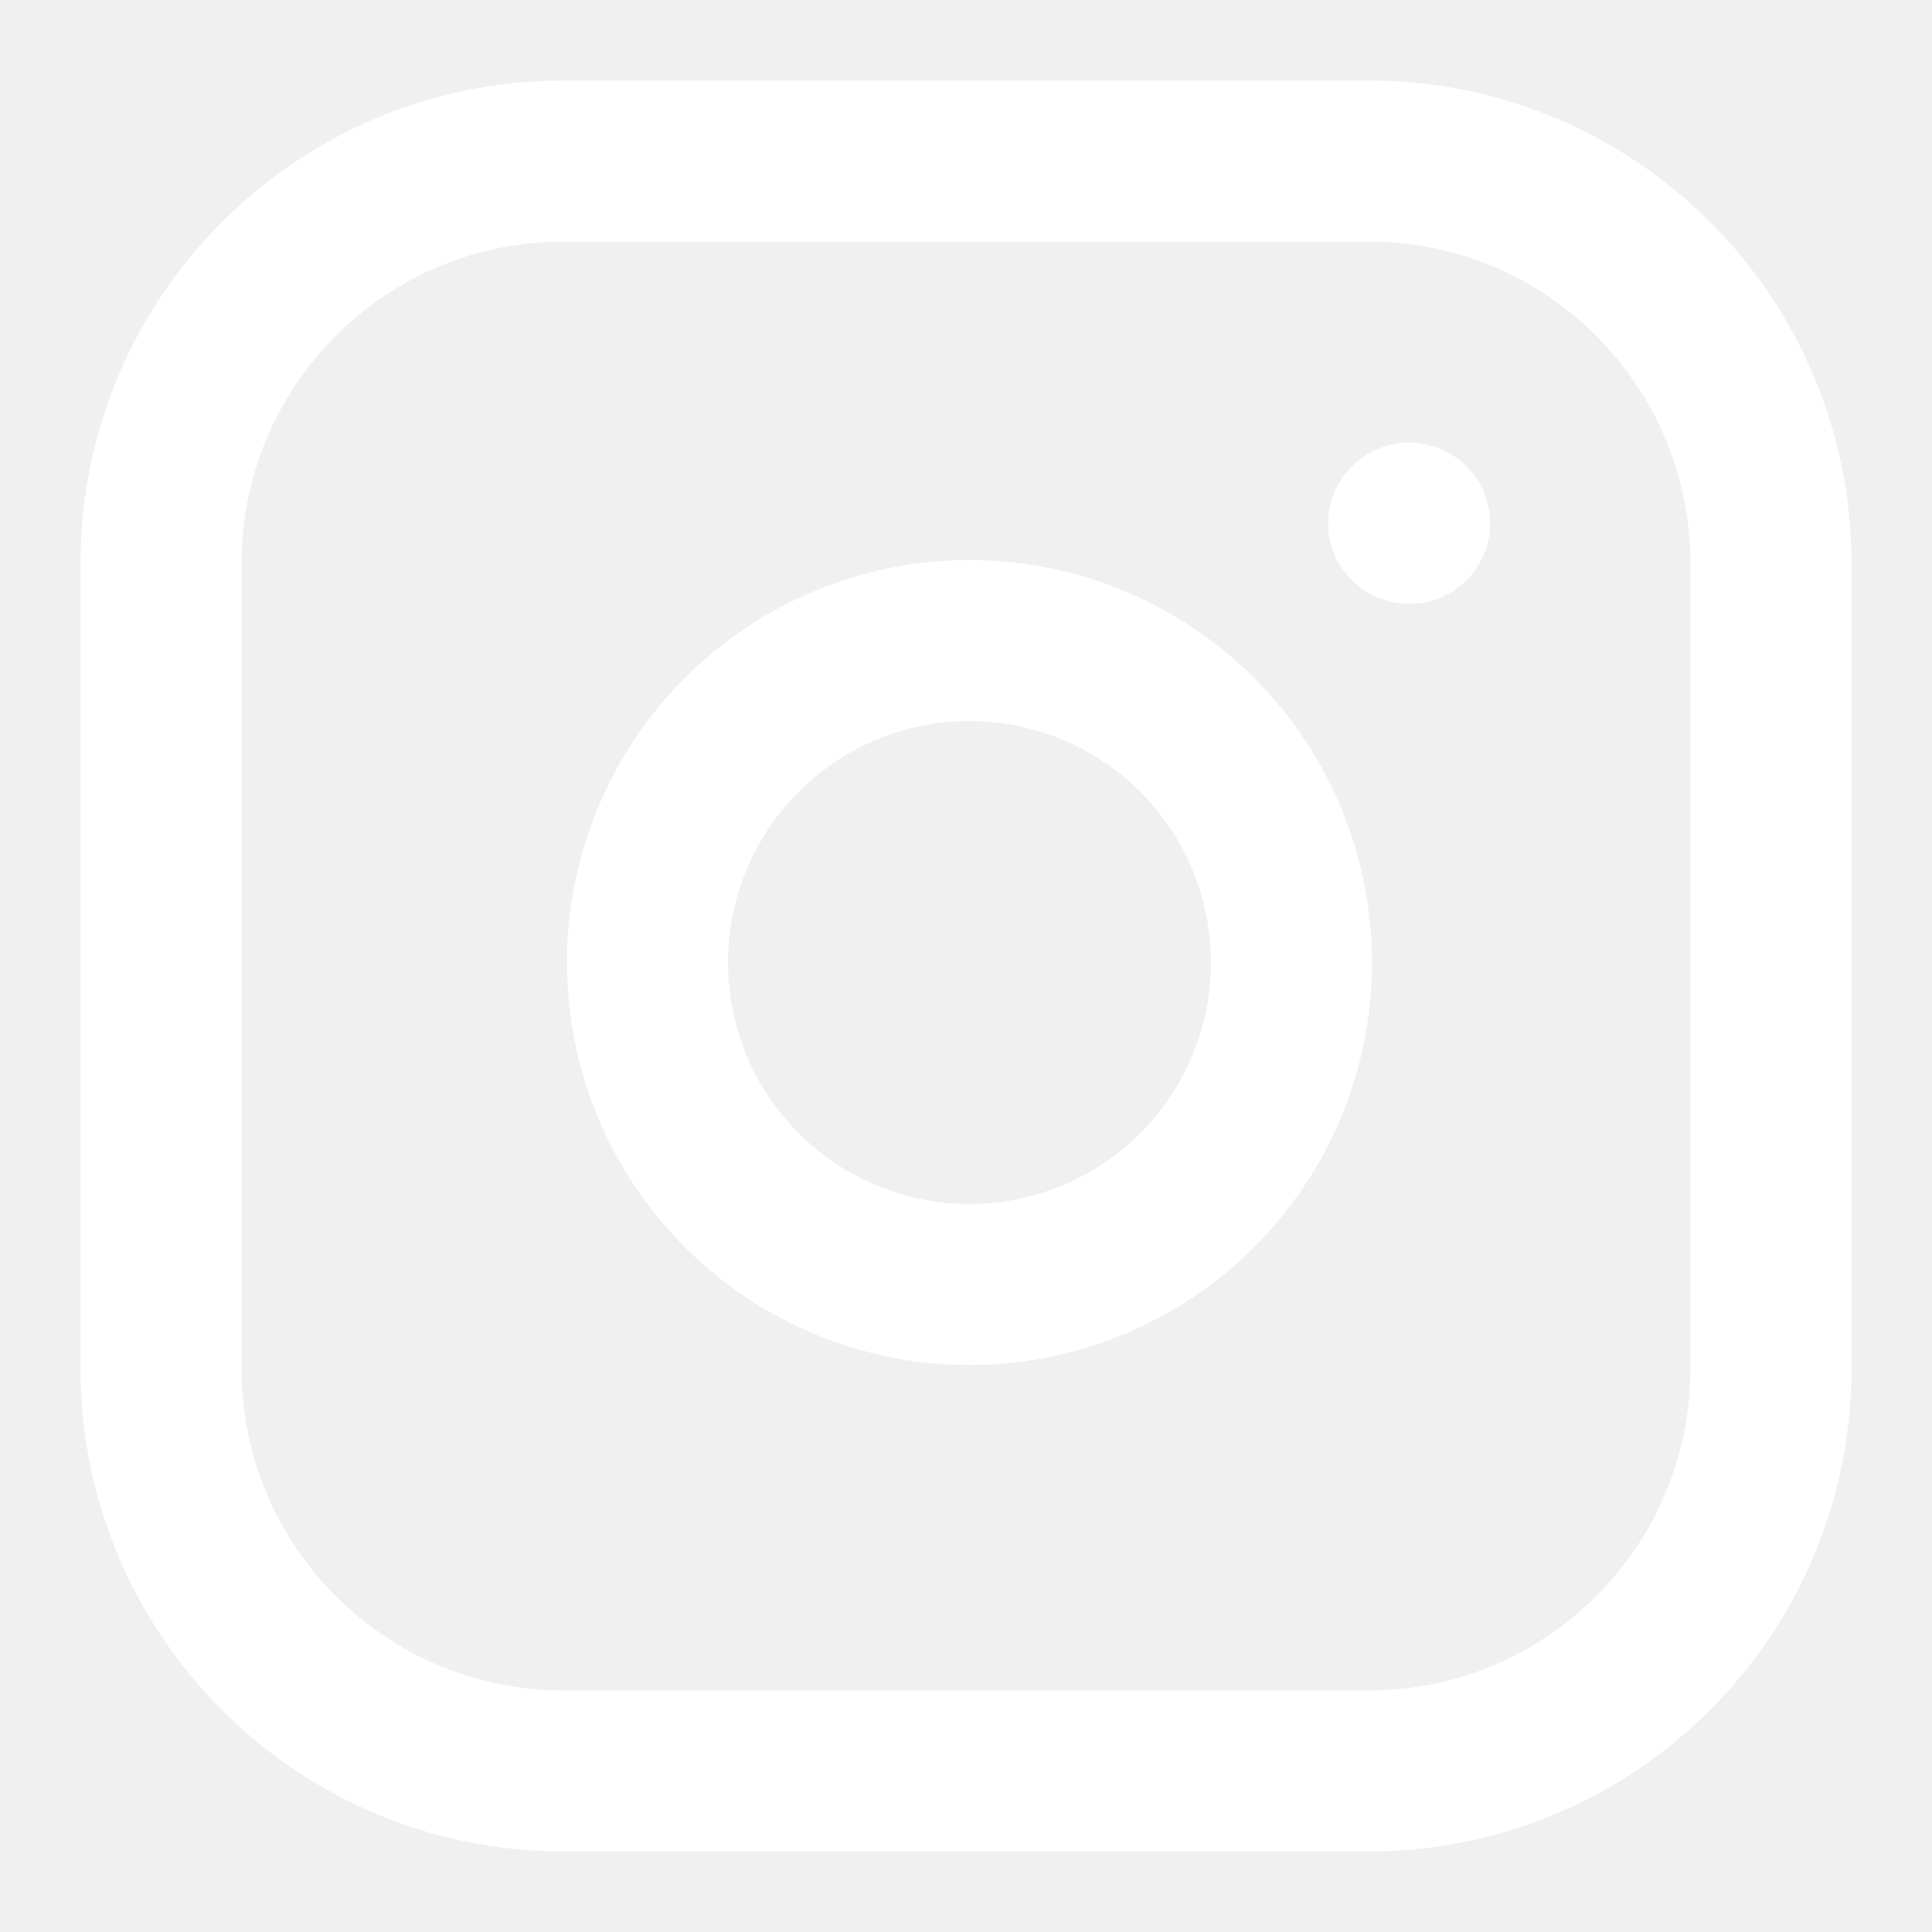
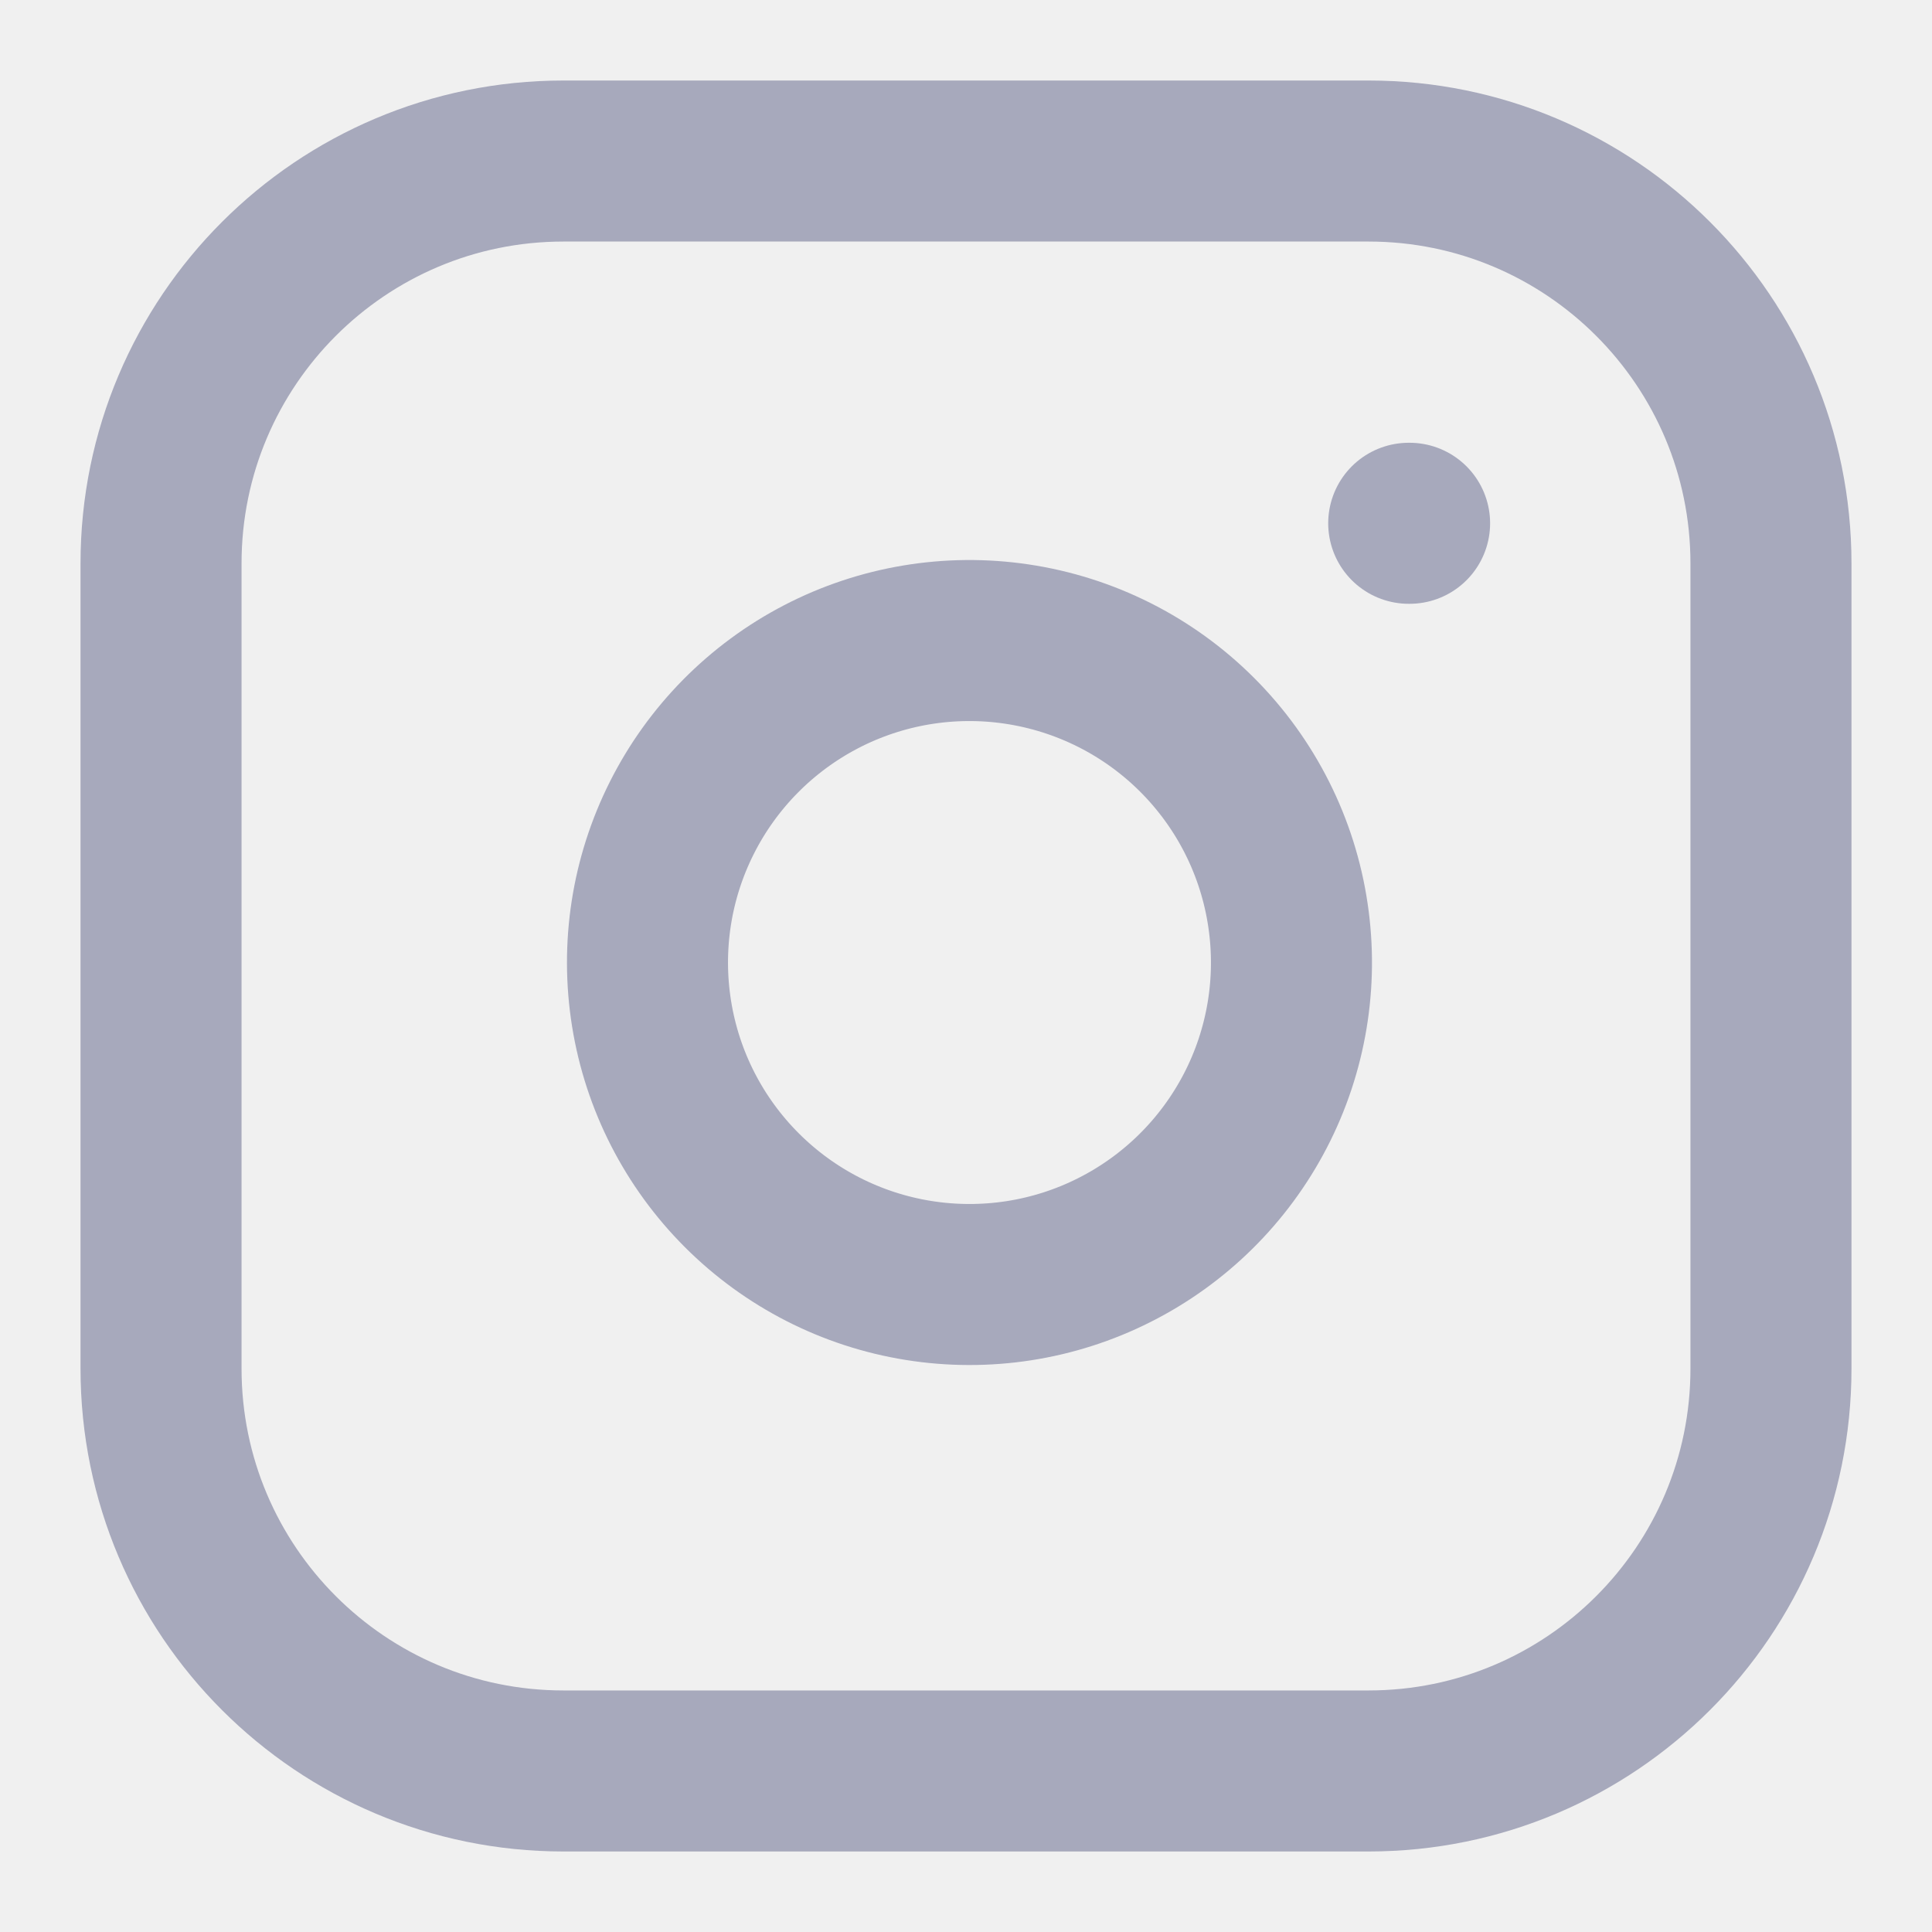
<svg xmlns="http://www.w3.org/2000/svg" width="20" height="20" viewBox="0 0 20 20" fill="none">
  <g clip-path="url(#clip0_36_651)">
-     <path d="M14.167 1.667H5.833C3.532 1.667 1.667 3.532 1.667 5.833V14.167C1.667 16.468 3.532 18.333 5.833 18.333H14.167C16.468 18.333 18.333 16.468 18.333 14.167V5.833C18.333 3.532 16.468 1.667 14.167 1.667Z" stroke="white" stroke-width="1.667" stroke-linecap="round" stroke-linejoin="round" />
-     <path d="M13.333 9.475C13.436 10.168 13.318 10.877 12.995 11.499C12.672 12.121 12.161 12.626 11.535 12.941C10.909 13.257 10.199 13.366 9.507 13.255C8.814 13.144 8.175 12.817 7.679 12.321C7.183 11.825 6.856 11.186 6.745 10.493C6.634 9.801 6.743 9.092 7.059 8.465C7.374 7.839 7.879 7.328 8.501 7.005C9.123 6.682 9.832 6.564 10.525 6.667C11.232 6.772 11.887 7.101 12.393 7.607C12.899 8.113 13.229 8.768 13.333 9.475Z" stroke="white" stroke-width="1.667" stroke-linecap="round" stroke-linejoin="round" />
-     <path d="M14.583 5.417H14.592" stroke="white" stroke-width="1.667" stroke-linecap="round" stroke-linejoin="round" />
+     <path d="M14.167 1.667H5.833C3.532 1.667 1.667 3.532 1.667 5.833V14.167C1.667 16.468 3.532 18.333 5.833 18.333H14.167C16.468 18.333 18.333 16.468 18.333 14.167V5.833C18.333 3.532 16.468 1.667 14.167 1.667Z" stroke="#A7A9BC" stroke-width="1.667" stroke-linecap="round" stroke-linejoin="round" />
+     <path d="M13.333 9.475C13.436 10.168 13.318 10.877 12.995 11.499C12.672 12.121 12.161 12.626 11.535 12.941C10.909 13.257 10.199 13.366 9.507 13.255C8.814 13.144 8.175 12.817 7.679 12.321C7.183 11.825 6.856 11.186 6.745 10.493C6.634 9.801 6.743 9.092 7.059 8.465C7.374 7.839 7.879 7.328 8.501 7.005C9.123 6.682 9.832 6.564 10.525 6.667C11.232 6.772 11.887 7.101 12.393 7.607C12.899 8.113 13.229 8.768 13.333 9.475Z" stroke="#A7A9BC" stroke-width="1.667" stroke-linecap="round" stroke-linejoin="round" />
+     <path d="M14.583 5.417H14.592" stroke="#A7A9BC" stroke-width="1.667" stroke-linecap="round" stroke-linejoin="round" />
  </g>
  <defs>
    <clipPath id="clip0_36_651">
-       <rect width="20" height="20" fill="white" />
+       <rect width="20" height="20" fill="#A7A9BC" />
    </clipPath>
  </defs>
</svg>
